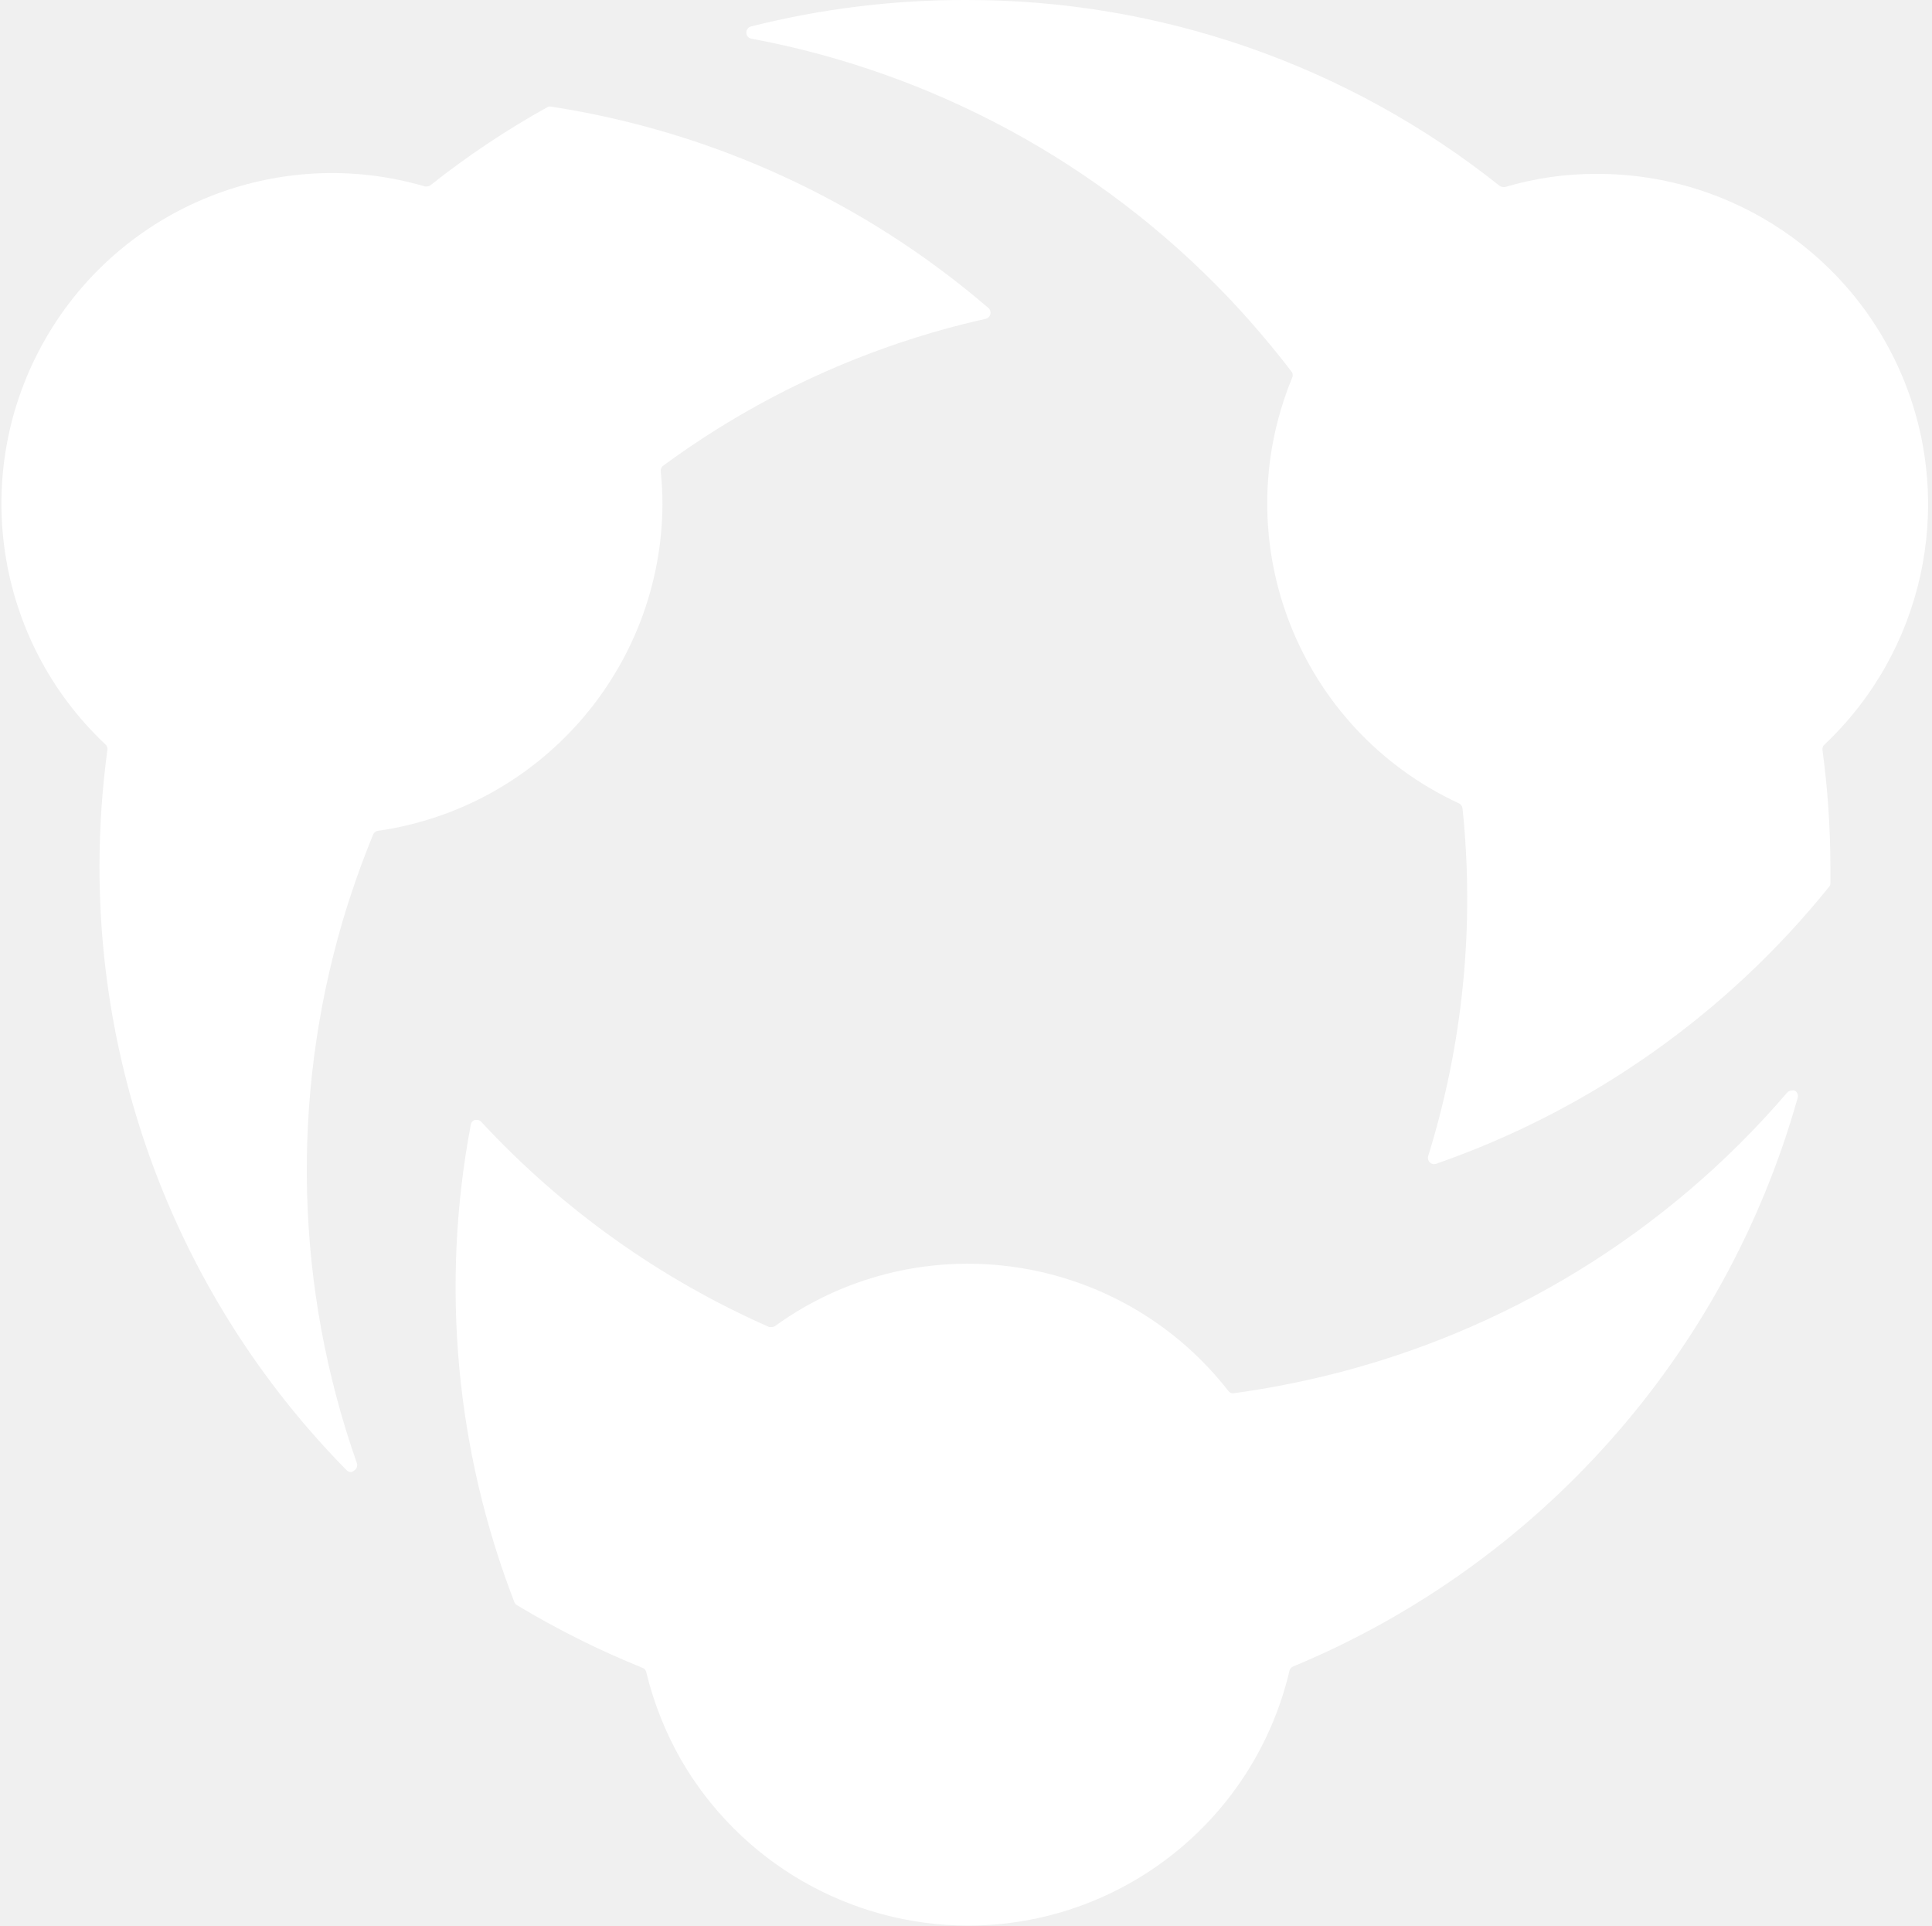
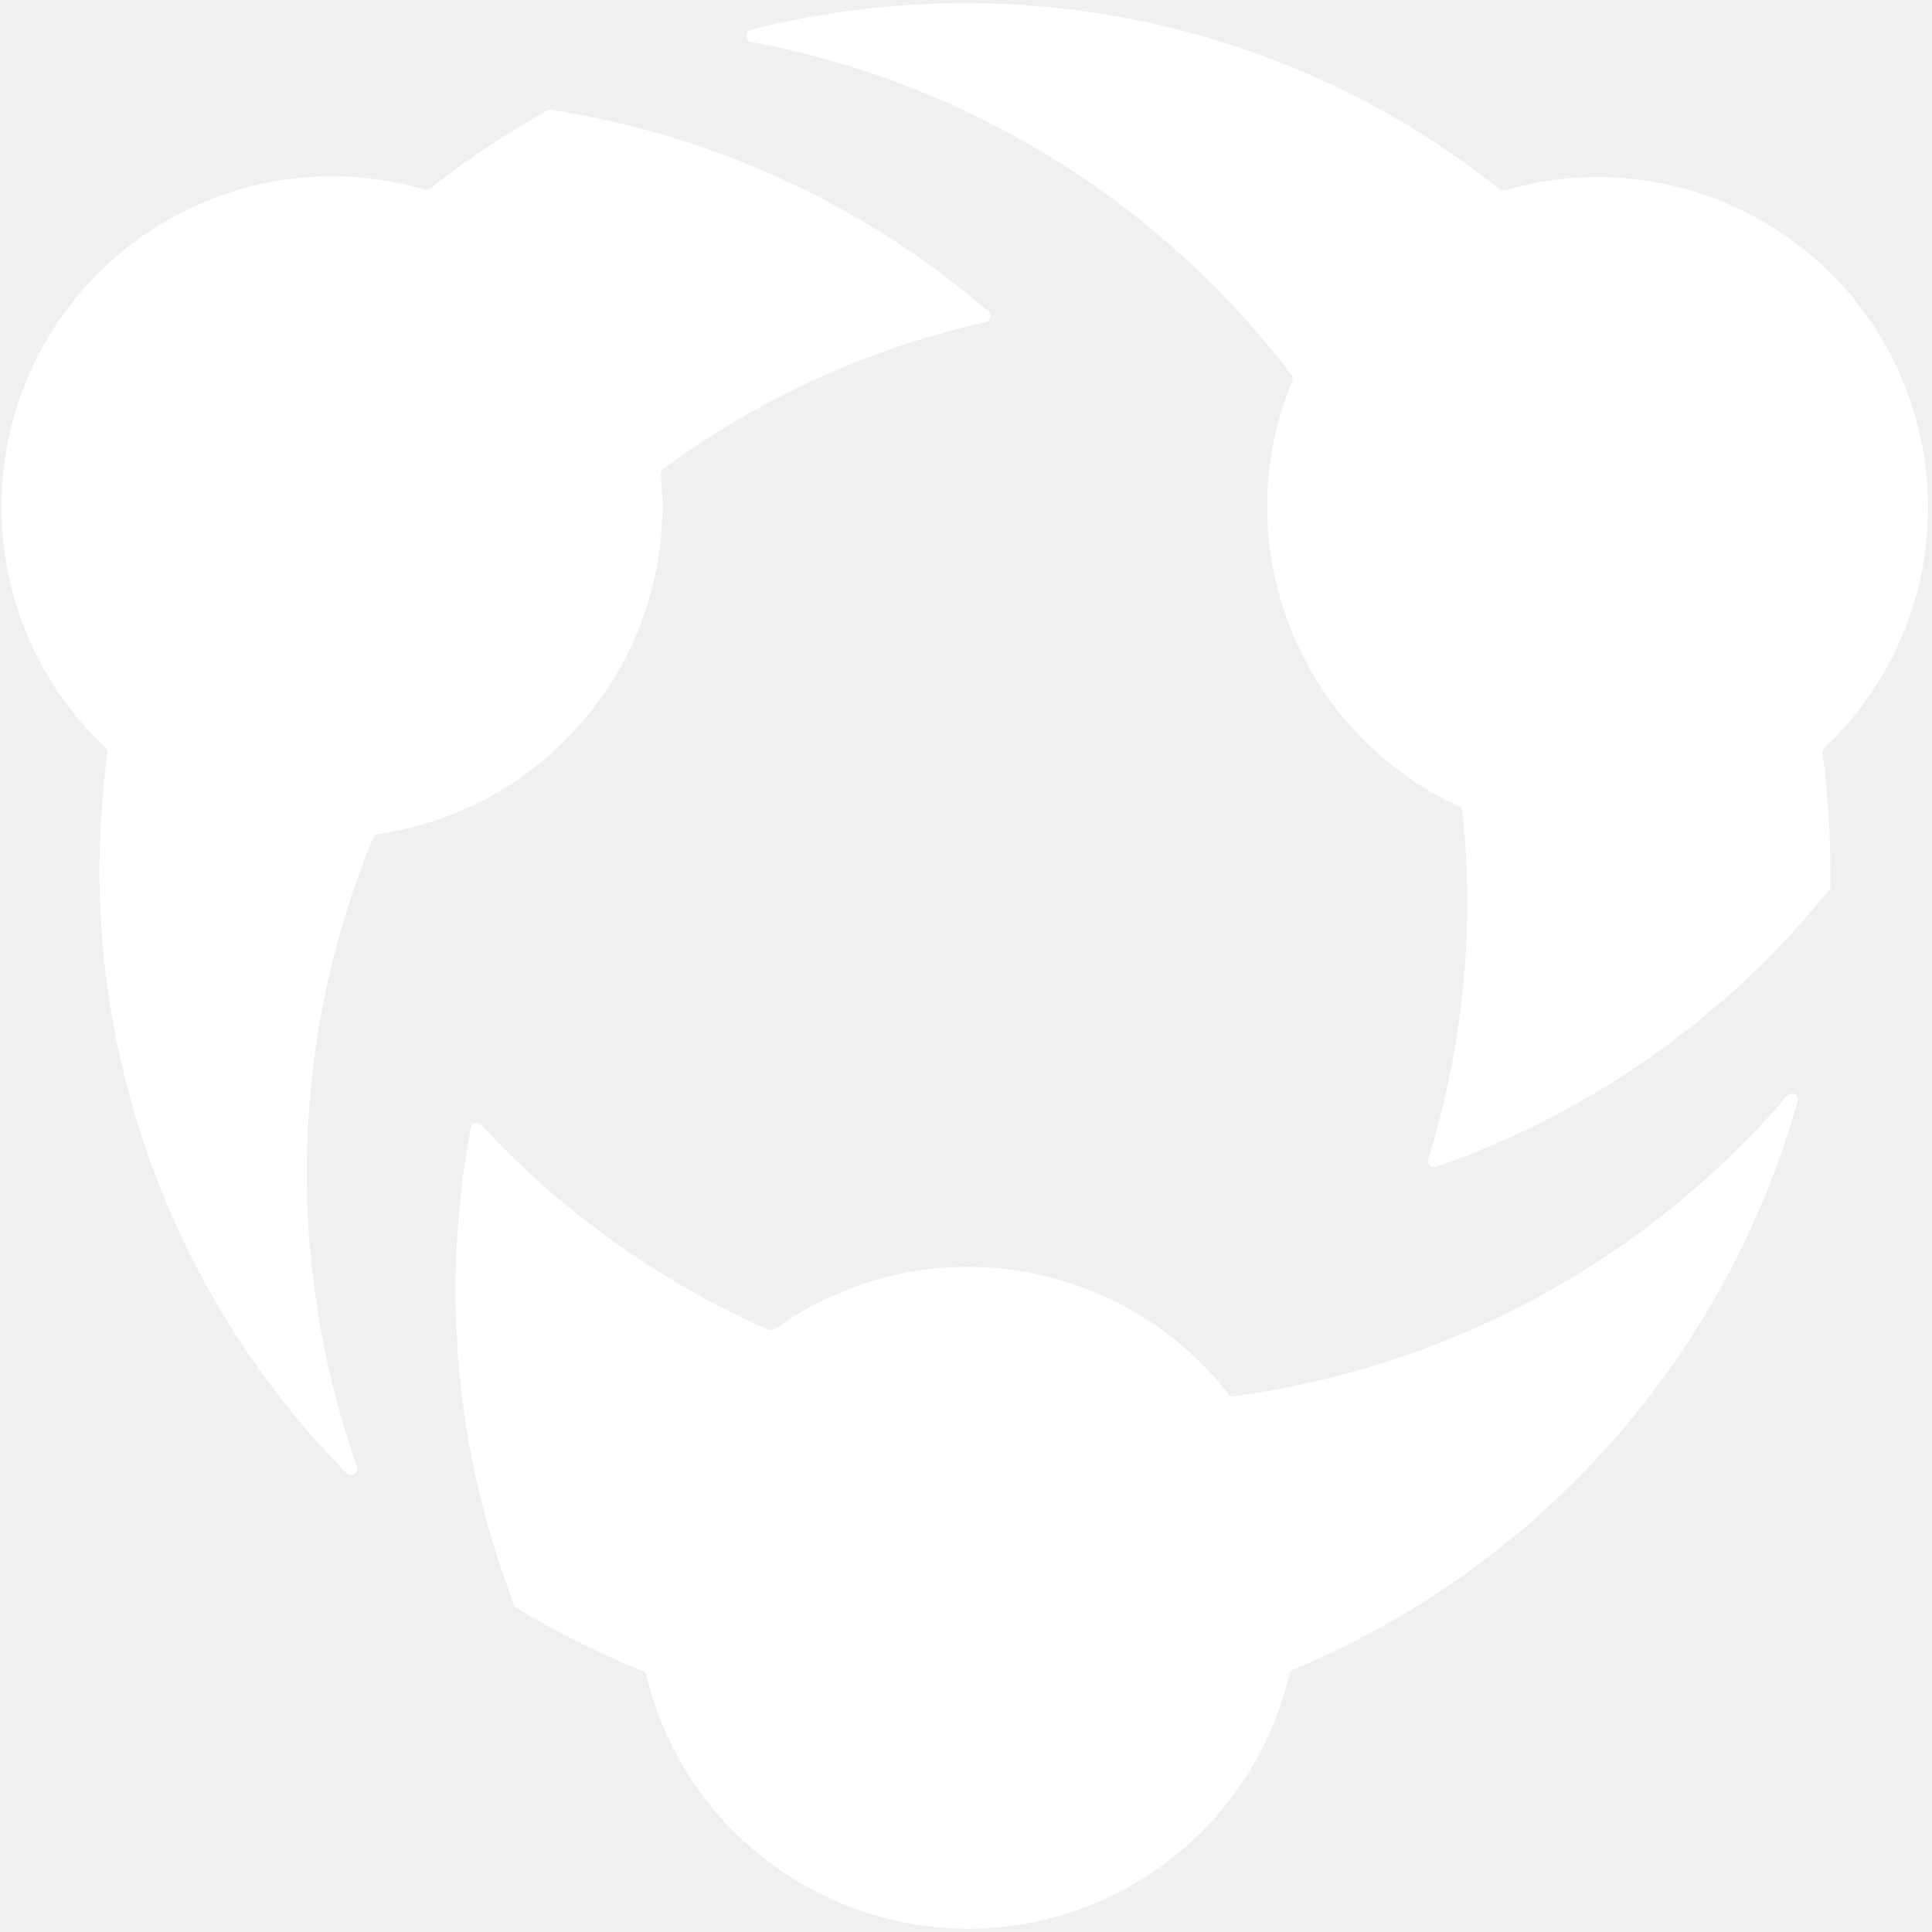
- <svg xmlns="http://www.w3.org/2000/svg" viewBox="0 0 100 99.66">
+ <svg xmlns="http://www.w3.org/2000/svg" height="25" width="25" viewBox="0 0 100 99.66">
  <defs>
    <style>.cls-1{fill:#fff;}</style>
  </defs>
  <g id="Hudl">
    <g id="hudl-app-icon-cropped">
      <path id="DUDES" class="cls-1" d="M50.11,99.66a17.19,17.19,0,0,1-14.87-8.6,17.41,17.41,0,0,1-1.79-4.52.3.3,0,0,0-.19-.22,46,46,0,0,1-6.51-3.25.29.29,0,0,1-.13-.16A45.21,45.21,0,0,1,24.37,58.2a.3.3,0,0,1,.22-.24h.07a.29.29,0,0,1,.25.1,45.12,45.12,0,0,0,14.9,10.62l.13,0a.33.33,0,0,0,.19-.06,16.81,16.81,0,0,1,1.45-.94,17.09,17.09,0,0,1,22,4.31.3.3,0,0,0,.25.12h0a46.58,46.58,0,0,0,4.72-.89A45.63,45.63,0,0,0,92.5,56.55a.32.32,0,0,1,.24-.11.37.37,0,0,1,.15,0,.32.32,0,0,1,.16.37A45.11,45.11,0,0,1,66.93,86.25a.32.32,0,0,0-.19.23A17.1,17.1,0,0,1,50.11,99.66ZM18.17,76.19a.33.33,0,0,1-.23-.1A44.46,44.46,0,0,1,5.15,44.8a45.11,45.11,0,0,1,.41-6,.31.31,0,0,0-.1-.27A17.11,17.11,0,0,1,22,9.65l.09,0a.32.32,0,0,0,.2-.07,44.47,44.47,0,0,1,6.09-4.06.26.26,0,0,1,.15,0A45.29,45.29,0,0,1,51.16,15.94a.32.32,0,0,1,.1.32.33.33,0,0,1-.24.24,44.67,44.67,0,0,0-16.69,7.6.31.31,0,0,0-.13.29c.06.61.09,1.18.09,1.73A17.18,17.18,0,0,1,19.56,43a.31.31,0,0,0-.25.2,47.44,47.44,0,0,0-1.59,4.52,45.67,45.67,0,0,0,.75,28,.32.32,0,0,1-.13.38A.34.34,0,0,1,18.17,76.19ZM74.23,60.25a.31.31,0,0,1-.22-.09.32.32,0,0,1-.09-.32,44.93,44.93,0,0,0,1.78-18,.33.33,0,0,0-.18-.26,17.1,17.1,0,0,1-8.65-22,.33.33,0,0,0,0-.32,48.5,48.5,0,0,0-3.28-3.85A45.7,45.7,0,0,0,38.89,2a.31.31,0,0,1-.26-.31.32.32,0,0,1,.24-.32A45.06,45.06,0,0,1,50,0,44.2,44.2,0,0,1,77.61,9.61a.37.37,0,0,0,.2.07l.09,0A16.4,16.4,0,0,1,82.68,9,17.1,17.1,0,0,1,94.43,38.54a.31.31,0,0,0-.1.27,45.34,45.34,0,0,1,.41,6c0,.18,0,.37,0,.55l0,.35a.25.25,0,0,1-.07.19A45.2,45.2,0,0,1,74.34,60.23Z" />
    </g>
  </g>
</svg>
